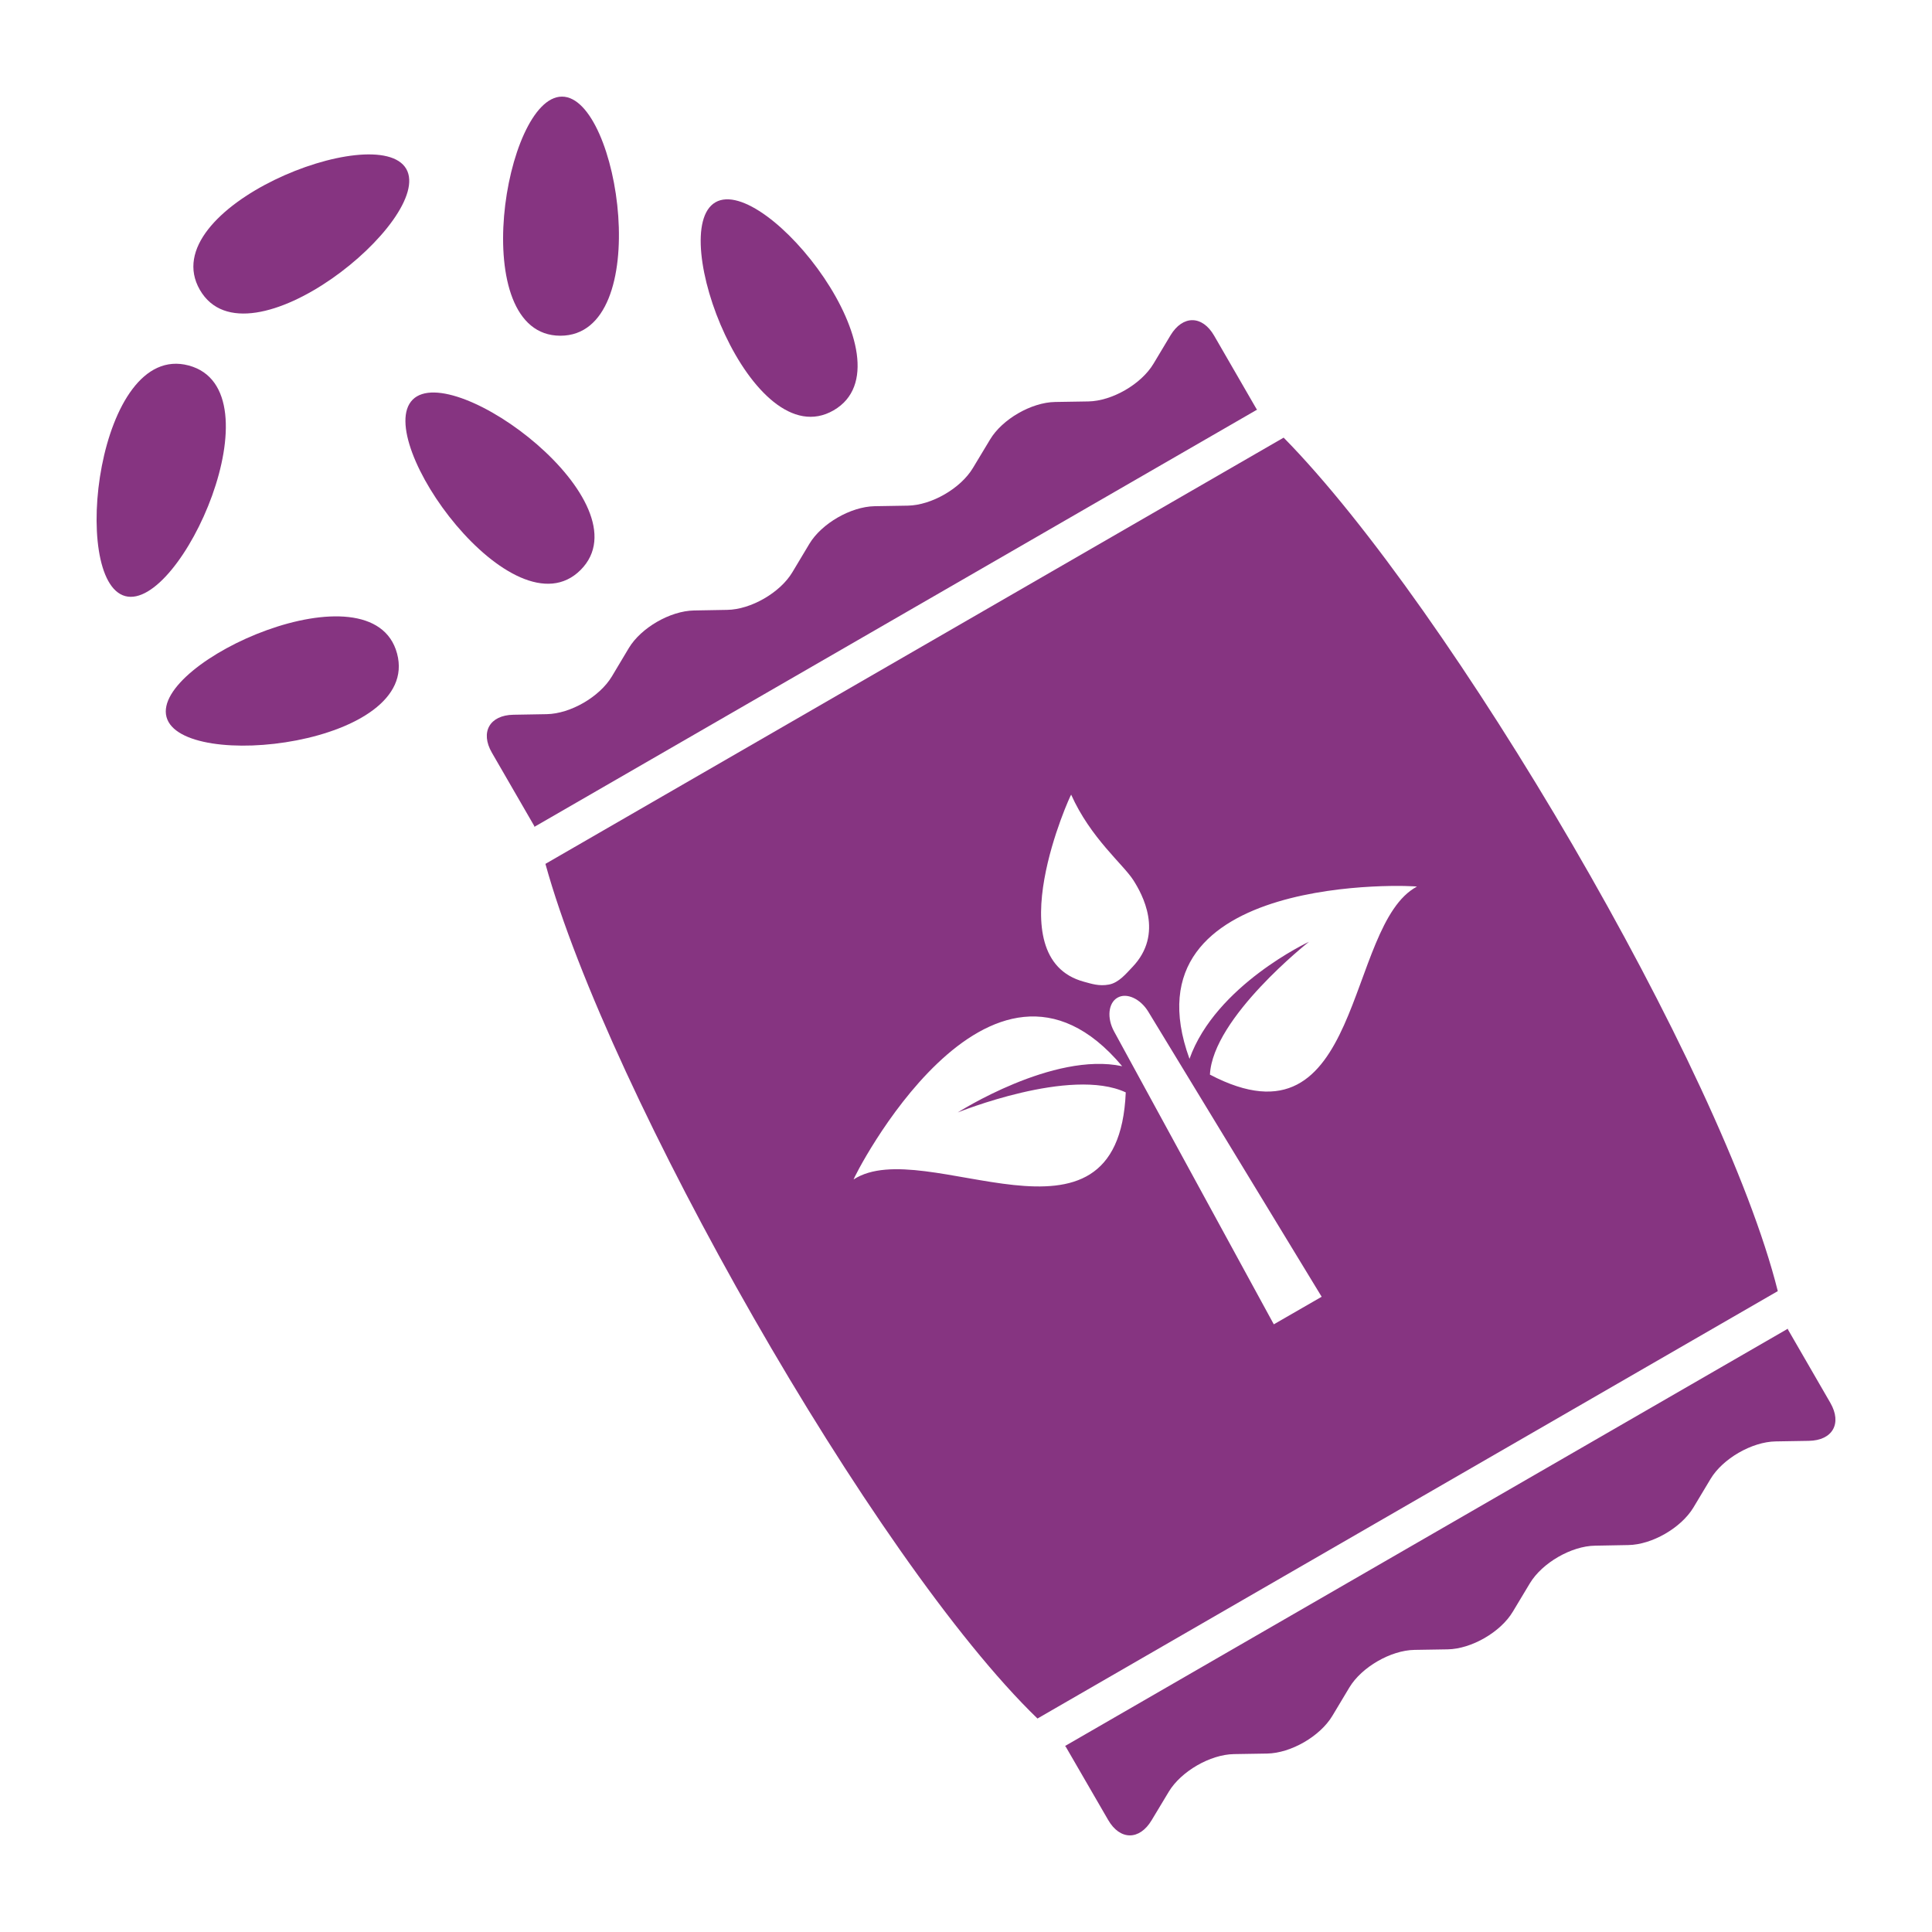
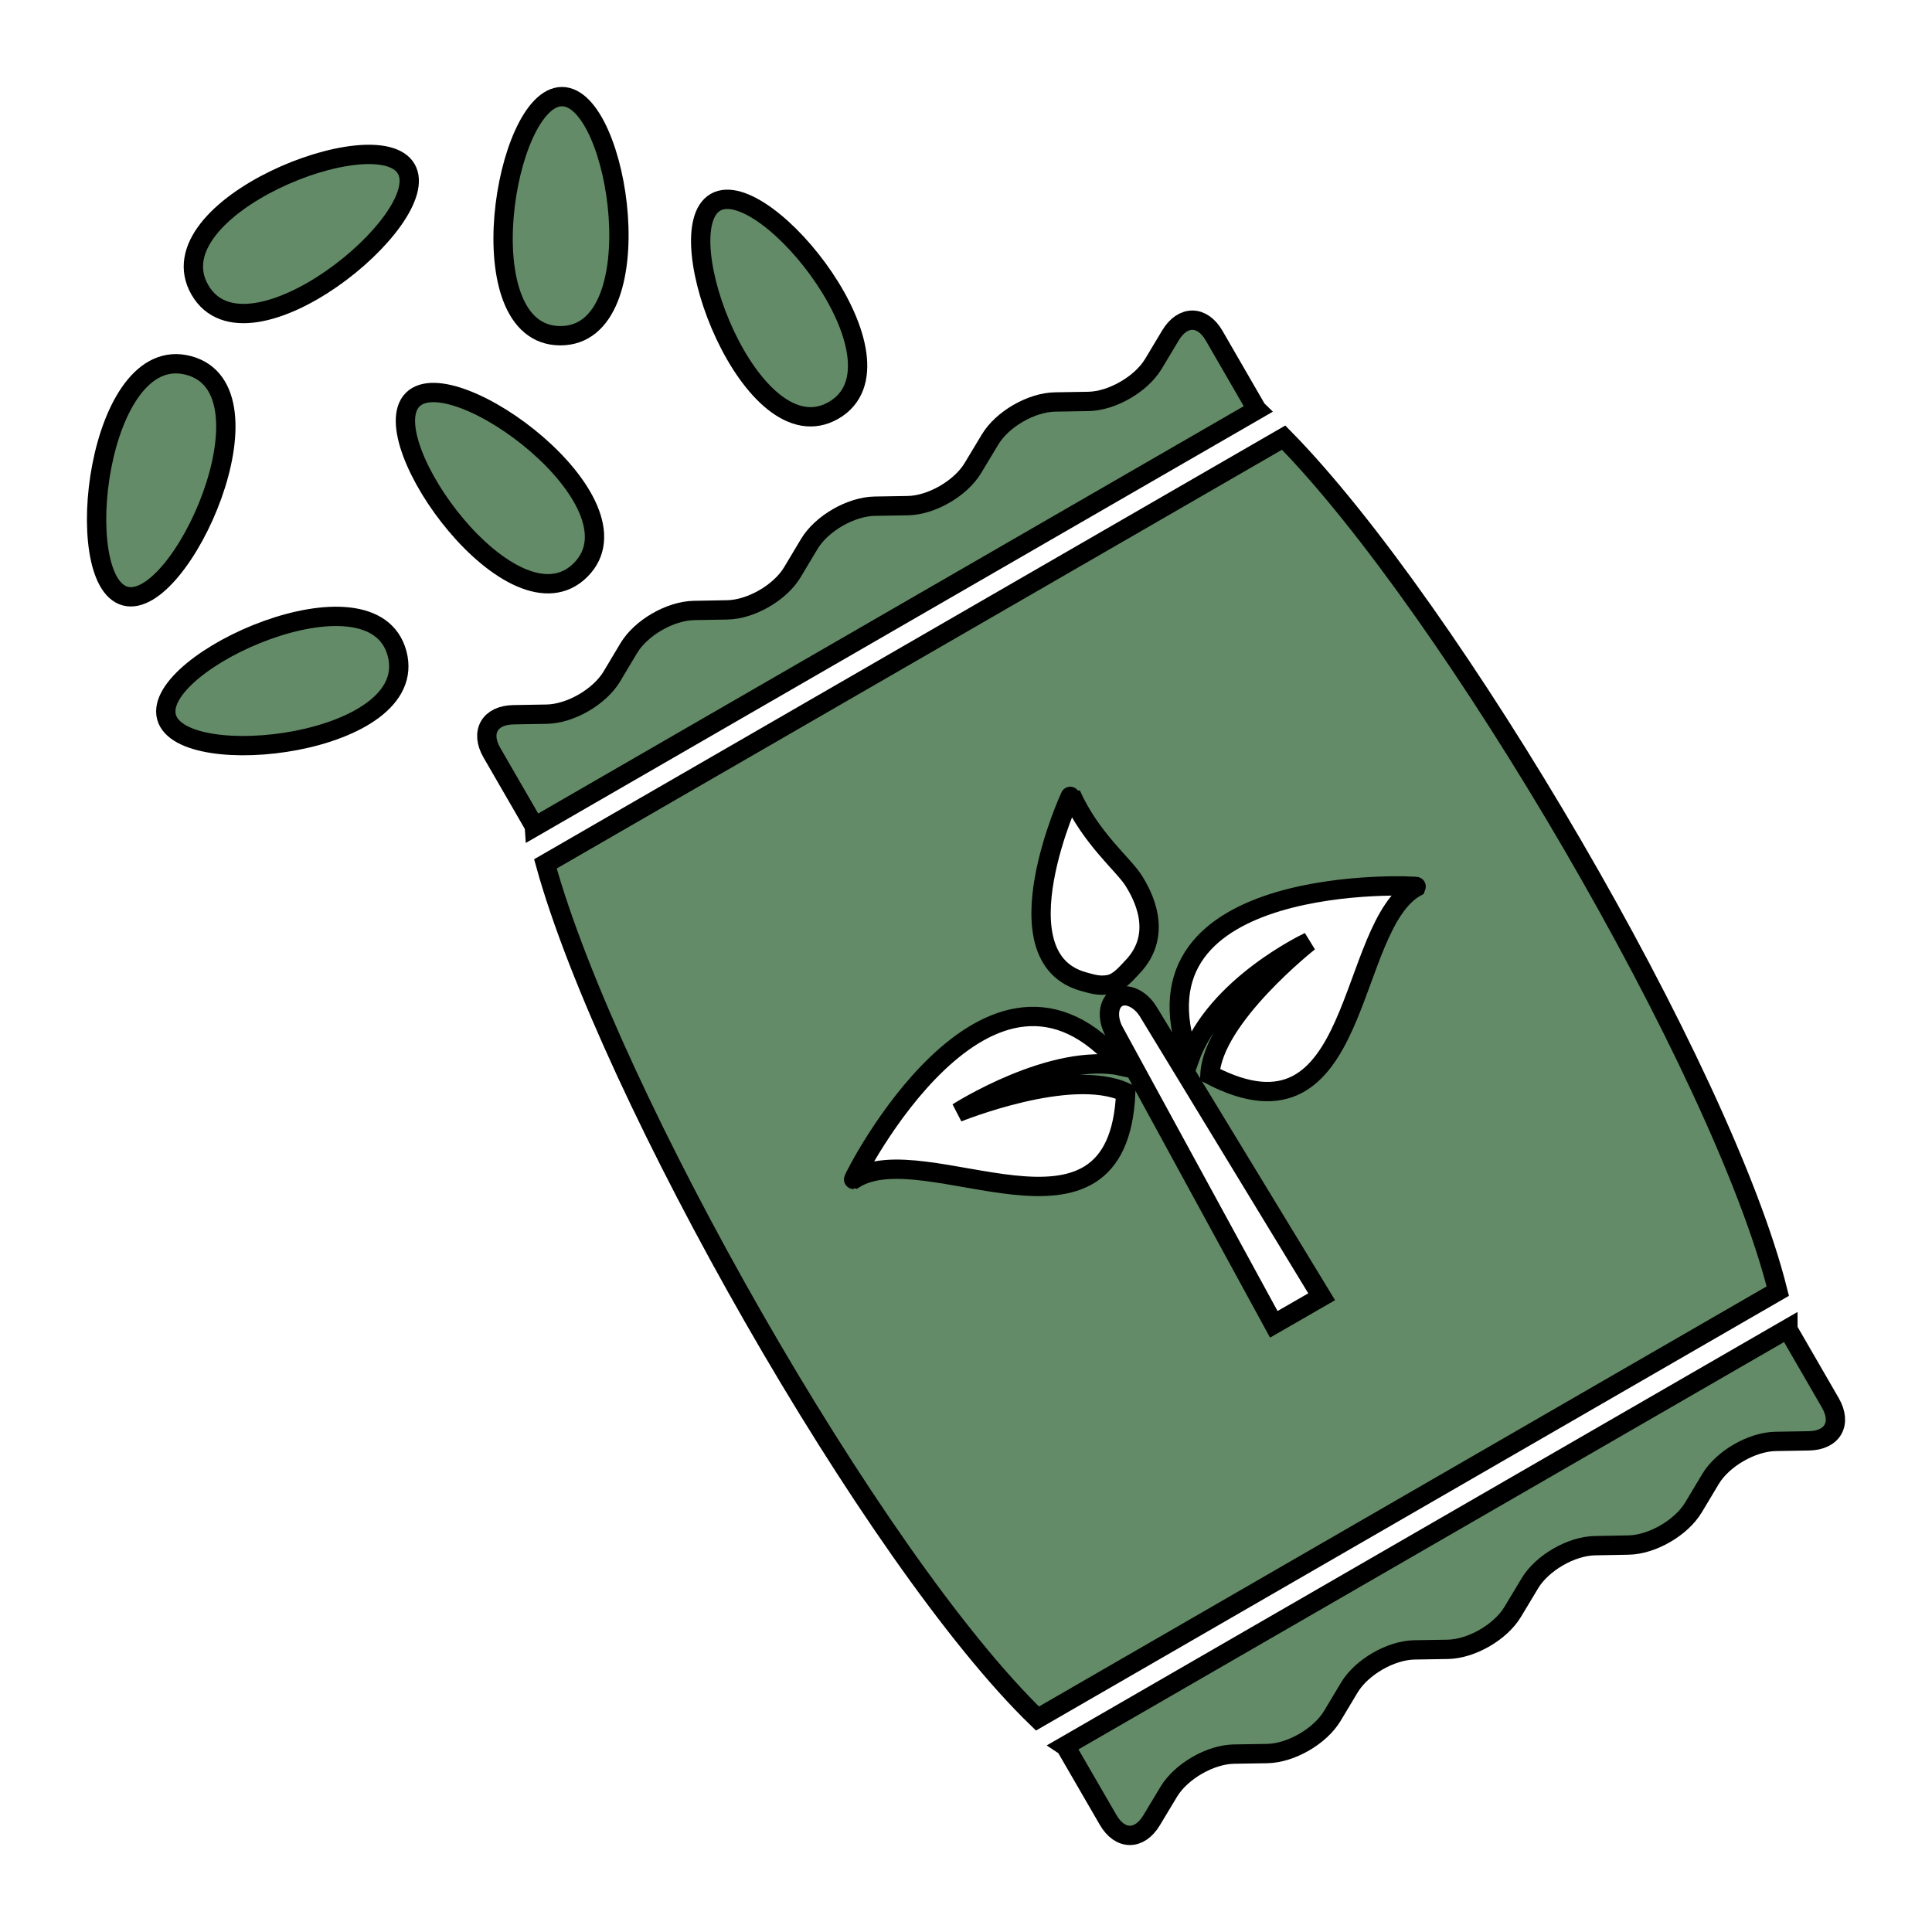
- <svg xmlns="http://www.w3.org/2000/svg" fill="#863481" version="1.1" x="0px" y="0px" viewBox="0 0 100 100" enable-background="new 0 0 100 100" xml:space="preserve">
-   <path d="M32.548,33.543l-0.882,1.476c-0.635,1.053-2.144,1.926-3.372,1.946l-1.719,0.03c-1.231,0.021-1.729,0.901-1.115,1.964  l2.194,3.796c0.002,0.013,0.005,0.028,0.006,0.042l37.41-21.596c-0.011-0.011-0.021-0.021-0.032-0.029l-2.193-3.795  c-0.614-1.066-1.625-1.073-2.259-0.021l-0.885,1.476c-0.634,1.055-2.141,1.925-3.369,1.946l-1.719,0.028  c-1.231,0.021-2.74,0.892-3.369,1.946l-0.889,1.476c-0.634,1.053-2.141,1.924-3.369,1.944l-1.719,0.029  c-1.231,0.024-2.74,0.894-3.373,1.946l-0.884,1.476c-0.631,1.053-2.142,1.925-3.37,1.944l-1.72,0.031  C34.691,31.621,33.182,32.49,32.548,33.543z" />
-   <path d="M57.354,94.194c0.613,1.066,1.624,1.074,2.254,0.021l0.888-1.476c0.635-1.053,2.142-1.926,3.37-1.947l1.719-0.028  c1.231-0.021,2.74-0.892,3.374-1.946l0.884-1.474c0.634-1.055,2.142-1.925,3.369-1.946l1.719-0.028  c1.231-0.021,2.74-0.892,3.37-1.946l0.887-1.476c0.635-1.053,2.143-1.926,3.37-1.944l1.72-0.032  c1.231-0.018,2.739-0.891,3.373-1.943l0.885-1.476c0.629-1.053,2.141-1.925,3.369-1.946l1.719-0.029  c1.231-0.021,1.729-0.899,1.115-1.965l-2.194-3.796c-0.001-0.013-0.005-0.028-0.005-0.044L55.126,90.373  c0.012,0.008,0.022,0.019,0.033,0.029L57.354,94.194z" />
-   <path d="M28.231,44.714c3.275,11.856,16.958,36.012,25.468,44.237l38.319-22.123c-2.867-11.482-16.946-35.411-25.577-44.176  L28.231,44.714z M55.443,41.131c1.005,2.25,2.703,3.612,3.223,4.433c0.443,0.695,1.612,2.763-0.063,4.501  c-0.303,0.313-0.688,0.801-1.206,0.896c-0.519,0.098-0.922-0.048-1.297-0.148C51.546,49.58,55.423,41.094,55.443,41.131z   M44.184,61.047c-0.069,0.006,7.009-14.08,13.9-5.86c-3.57-0.769-8.512,2.394-8.512,2.394s5.845-2.374,8.697-1.039  C57.883,65.71,47.864,58.654,44.184,61.047z M65.932,68.547l-8.266-15.158c-0.381-0.693-0.303-1.477,0.174-1.748  c0.471-0.275,1.186,0.05,1.597,0.727l8.972,14.752L65.932,68.547z M73.338,45.892c-3.735,1.988-2.756,13.895-10.712,9.731  c0.144-2.956,5.126-6.876,5.126-6.876s-4.829,2.25-6.184,6.059C58.025,45.063,73.375,45.833,73.338,45.892z" />
-   <path d="M29.088,5.001c-2.986,0-4.981,12.373-0.085,12.376C33.897,17.377,32.076,5.001,29.088,5.001z" />
-   <path d="M21.36,20.686c-2.114,2.115,5.231,12.279,8.691,8.816C33.517,26.041,23.472,18.575,21.36,20.686z" />
-   <path d="M37.032,10.47c-2.587,1.497,1.88,13.215,6.115,10.769C47.389,18.786,39.62,8.98,37.032,10.47z" />
-   <path d="M10.345,15.003c2.449,4.241,12.174-3.677,10.683-6.261C19.53,6.153,7.901,10.766,10.345,15.003z" />
-   <path d="M8.618,37.111c0.77,2.885,13.199,1.44,11.934-3.284C19.287,29.095,7.847,34.226,8.618,37.111z" />
-   <path d="M6.483,30.854c2.883,0.771,8.014-10.669,3.285-11.936S3.599,30.082,6.483,30.854z" />
+ <svg xmlns="http://www.w3.org/2000/svg" fill="#638B67" version="1.1" x="0px" y="0px" viewBox="0 0 100 100" enable-background="new 0 0 100 100" xml:space="preserve">
+   <path stroke="black" d="M32.548,33.543l-0.882,1.476c-0.635,1.053-2.144,1.926-3.372,1.946l-1.719,0.03c-1.231,0.021-1.729,0.901-1.115,1.964  l2.194,3.796c0.002,0.013,0.005,0.028,0.006,0.042l37.41-21.596c-0.011-0.011-0.021-0.021-0.032-0.029l-2.193-3.795  c-0.614-1.066-1.625-1.073-2.259-0.021l-0.885,1.476c-0.634,1.055-2.141,1.925-3.369,1.946l-1.719,0.028  c-1.231,0.021-2.74,0.892-3.369,1.946l-0.889,1.476c-0.634,1.053-2.141,1.924-3.369,1.944l-1.719,0.029  c-1.231,0.024-2.74,0.894-3.373,1.946l-0.884,1.476c-0.631,1.053-2.142,1.925-3.37,1.944l-1.72,0.031  C34.691,31.621,33.182,32.49,32.548,33.543z" />
+   <path stroke="black" d="M57.354,94.194c0.613,1.066,1.624,1.074,2.254,0.021l0.888-1.476c0.635-1.053,2.142-1.926,3.37-1.947l1.719-0.028  c1.231-0.021,2.74-0.892,3.374-1.946l0.884-1.474c0.634-1.055,2.142-1.925,3.369-1.946l1.719-0.028  c1.231-0.021,2.74-0.892,3.37-1.946l0.887-1.476c0.635-1.053,2.143-1.926,3.37-1.944l1.72-0.032  c1.231-0.018,2.739-0.891,3.373-1.943l0.885-1.476c0.629-1.053,2.141-1.925,3.369-1.946l1.719-0.029  c1.231-0.021,1.729-0.899,1.115-1.965l-2.194-3.796c-0.001-0.013-0.005-0.028-0.005-0.044L55.126,90.373  c0.012,0.008,0.022,0.019,0.033,0.029L57.354,94.194z" />
+   <path stroke="black" d="M28.231,44.714c3.275,11.856,16.958,36.012,25.468,44.237l38.319-22.123c-2.867-11.482-16.946-35.411-25.577-44.176  L28.231,44.714z M55.443,41.131c1.005,2.25,2.703,3.612,3.223,4.433c0.443,0.695,1.612,2.763-0.063,4.501  c-0.303,0.313-0.688,0.801-1.206,0.896c-0.519,0.098-0.922-0.048-1.297-0.148C51.546,49.58,55.423,41.094,55.443,41.131z   M44.184,61.047c-0.069,0.006,7.009-14.08,13.9-5.86c-3.57-0.769-8.512,2.394-8.512,2.394s5.845-2.374,8.697-1.039  C57.883,65.71,47.864,58.654,44.184,61.047z M65.932,68.547l-8.266-15.158c-0.381-0.693-0.303-1.477,0.174-1.748  c0.471-0.275,1.186,0.05,1.597,0.727l8.972,14.752L65.932,68.547z M73.338,45.892c-3.735,1.988-2.756,13.895-10.712,9.731  c0.144-2.956,5.126-6.876,5.126-6.876s-4.829,2.25-6.184,6.059C58.025,45.063,73.375,45.833,73.338,45.892z" />
+   <path stroke="black" d="M29.088,5.001c-2.986,0-4.981,12.373-0.085,12.376C33.897,17.377,32.076,5.001,29.088,5.001z" />
+   <path stroke="black" d="M21.36,20.686c-2.114,2.115,5.231,12.279,8.691,8.816C33.517,26.041,23.472,18.575,21.36,20.686z" />
+   <path stroke="black" d="M37.032,10.47c-2.587,1.497,1.88,13.215,6.115,10.769C47.389,18.786,39.62,8.98,37.032,10.47z" />
+   <path stroke="black" d="M10.345,15.003c2.449,4.241,12.174-3.677,10.683-6.261C19.53,6.153,7.901,10.766,10.345,15.003z" />
+   <path stroke="black" d="M8.618,37.111c0.77,2.885,13.199,1.44,11.934-3.284C19.287,29.095,7.847,34.226,8.618,37.111z" />
+   <path stroke="black" d="M6.483,30.854c2.883,0.771,8.014-10.669,3.285-11.936S3.599,30.082,6.483,30.854z" />
</svg>
